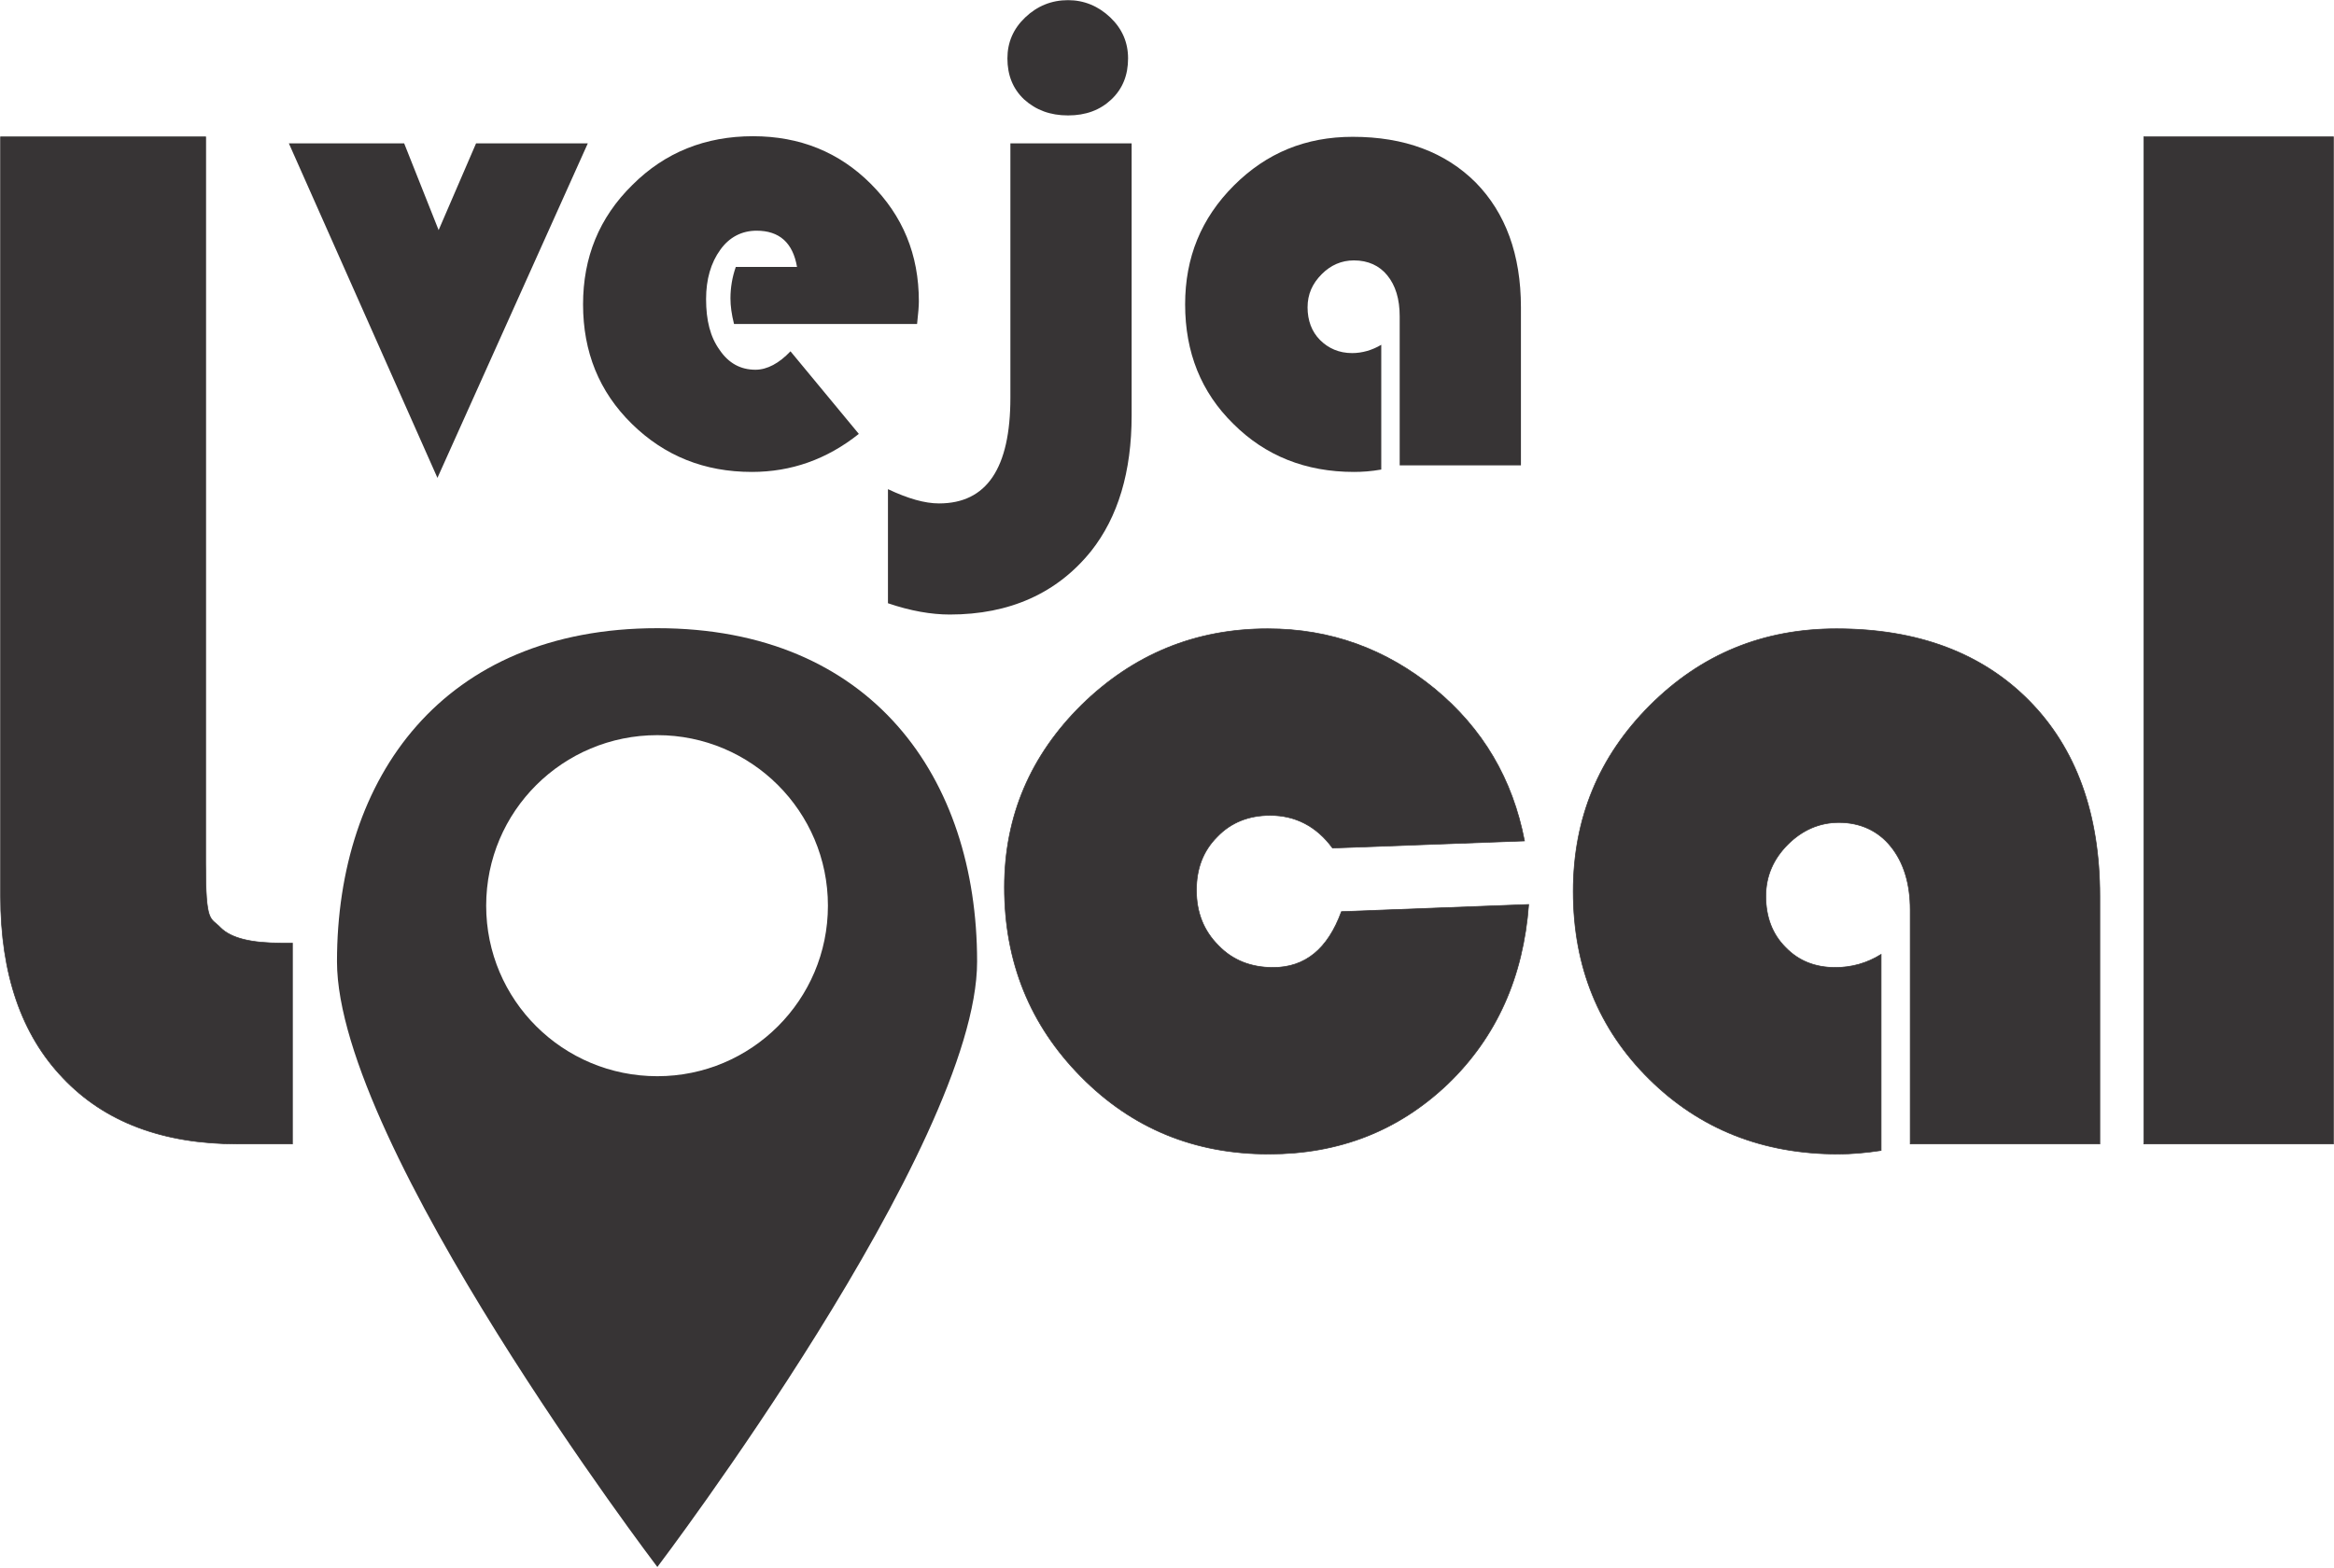
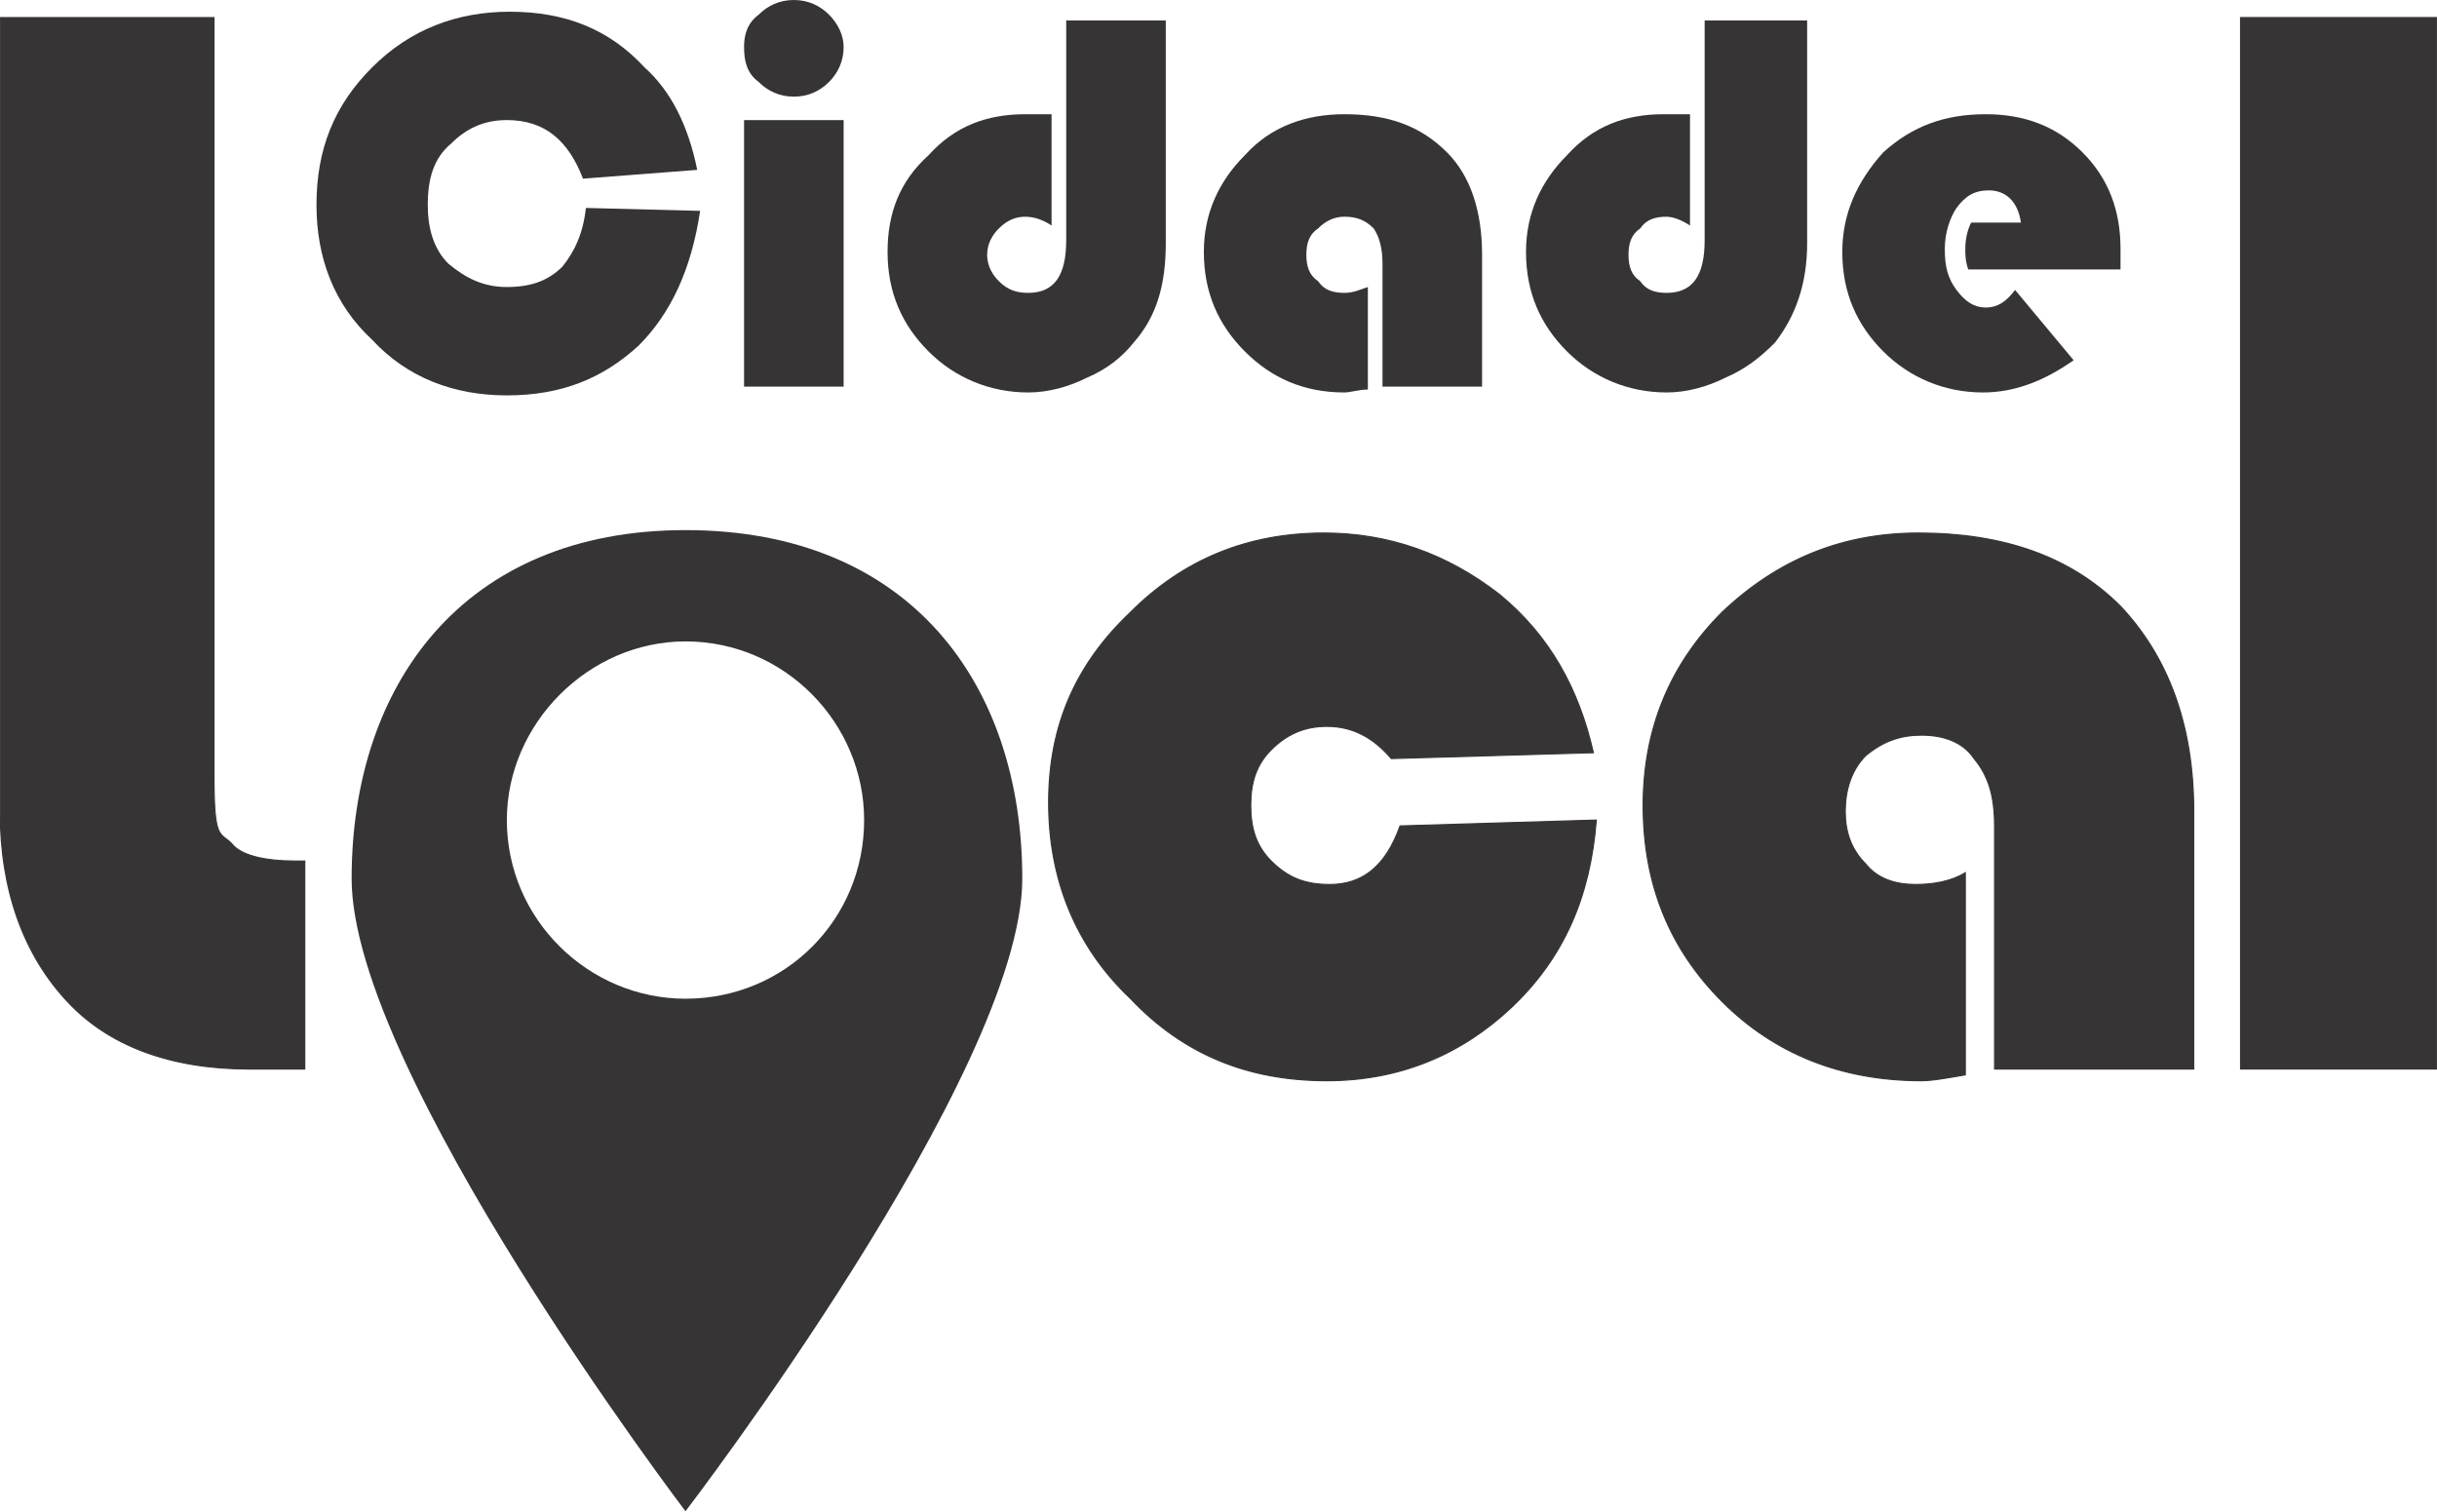
- <svg xmlns="http://www.w3.org/2000/svg" xml:space="preserve" width="271.661mm" height="182.457mm" version="1.1" style="shape-rendering:geometricPrecision; text-rendering:geometricPrecision; image-rendering:optimizeQuality; fill-rule:evenodd; clip-rule:evenodd" viewBox="0 0 3927 2637">
+ <svg xmlns="http://www.w3.org/2000/svg" xml:space="preserve" width="1911px" height="1185px" version="1.0" style="shape-rendering:geometricPrecision; text-rendering:geometricPrecision; image-rendering:optimizeQuality; fill-rule:evenodd; clip-rule:evenodd" viewBox="0 0 832 516">
  <defs>
    <style type="text/css">
   
-     .str0 {stroke:#373435;stroke-width:1.101}
+     .str0 {stroke:#373435;stroke-width:0.392}
    .fil1 {fill:#373435}
    .fil2 {fill:#373435;fill-rule:nonzero}
    .fil0 {fill:#373435;fill-rule:nonzero}
   
  </style>
  </defs>
  <g id="Camada_x0020_1">
-     <path class="fil0 str0" d="M1 230l345 0 0 1223c0,103 8,90 25,108 18,18 52,26 103,26l18 0 0 338 -92 0c-126,0 -224,-37 -294,-111 -70,-73 -105,-175 -105,-306l0 -1278z" />
-     <path class="fil0 str0" d="M2257 1534l315 -12c-9,122 -54,223 -136,302 -83,79 -183,118 -301,118 -125,0 -230,-43 -316,-130 -86,-87 -129,-193 -129,-319 0,-120 44,-222 130,-307 87,-85 191,-128 313,-128 106,0 199,34 281,101 81,67 131,152 151,256l-323 12c-27,-37 -63,-55 -105,-55 -36,0 -66,12 -89,36 -24,24 -35,54 -35,90 0,37 12,68 37,93 24,25 55,37 92,37 54,0 92,-31 115,-94z" />
-     <path class="fil0 str0" d="M3165 1606l0 330c-26,4 -50,6 -72,6 -127,0 -233,-42 -318,-126 -85,-84 -128,-189 -128,-316 0,-123 43,-227 129,-313 86,-86 190,-129 314,-129 137,0 245,41 324,121 79,80 119,190 119,329l0 417 -319 0 0 -394c0,-44 -11,-80 -33,-107 -21,-26 -51,-40 -87,-40 -33,0 -62,13 -86,37 -24,24 -37,53 -37,87 0,35 11,64 33,86 22,23 50,34 84,34 27,0 53,-7 77,-22z" />
-     <polygon class="fil0 str0" points="3926,230 3926,1925 3607,1925 3607,230 " />
-     <g id="_991147253296">
-       <path class="fil1" d="M1106 1057c-361,0 -539,251 -539,561 0,310 539,1019 539,1019 0,0 538,-709 538,-1019 0,-310 -178,-561 -538,-561zm0 754c-159,0 -288,-128 -288,-287 0,-159 129,-287 288,-287 158,0 287,128 287,287 0,159 -129,287 -287,287z" />
+     <path class="fil0 str0" d="M478 282l67 -2c-2,26 -11,47 -29,64 -17,16 -38,25 -63,25 -27,0 -49,-9 -67,-28 -19,-18 -28,-41 -28,-67 0,-26 9,-47 28,-65 18,-18 40,-27 66,-27 22,0 42,7 60,21 17,14 27,32 32,54l-69 2c-6,-7 -13,-11 -22,-11 -8,0 -14,3 -19,8 -5,5 -7,11 -7,19 0,8 2,14 7,19 6,6 12,8 20,8 11,0 19,-6 24,-20z" />
+     <path class="fil0 str0" d="M671 298l0 69c-6,1 -11,2 -15,2 -27,0 -50,-9 -68,-27 -18,-18 -27,-40 -27,-67 0,-26 9,-48 27,-66 19,-18 41,-27 67,-27 29,0 52,8 69,25 16,17 25,40 25,70l0 88 -68 0 0 -83c0,-10 -2,-17 -7,-23 -4,-6 -11,-8 -18,-8 -7,0 -13,2 -19,7 -5,5 -7,12 -7,19 0,7 2,13 7,18 4,5 10,7 17,7 6,0 12,-1 17,-4z" />
+     <g id="_446792789920">
+       <path class="fil0 str0" d="M0 6l73 0 0 259c0,22 2,19 6,23 3,4 11,6 22,6l3 0 0 71 -19 0c-27,0 -48,-8 -62,-23 -15,-16 -23,-38 -23,-65l0 -271z" />
+       <polygon class="fil0 str0" points="832,6 832,365 765,365 765,6 " />
    </g>
-     <polygon class="fil2" points="989,241 736,804 486,241 680,241 738,387 801,241 " />
-     <path id="1" class="fil2" d="M1543 545l-308 0c-4,-16 -6,-30 -6,-43 0,-18 3,-36 9,-53l103 0c-7,-41 -30,-61 -68,-61 -25,0 -46,11 -61,32 -16,22 -24,50 -24,83 0,36 7,64 23,86 15,22 35,33 60,33 20,0 40,-11 59,-31l115 139c-54,43 -114,64 -180,64 -80,0 -147,-27 -202,-81 -55,-54 -82,-121 -82,-201 0,-79 27,-146 83,-201 55,-55 123,-82 203,-82 79,0 145,27 198,80 54,54 81,119 81,198 0,8 -1,20 -3,38z" />
-     <path id="2" class="fil2" d="M1700 241l204 0 0 458c0,95 -23,171 -68,228 -57,71 -137,107 -238,107 -31,0 -66,-6 -104,-19l0 -192c34,16 62,24 86,24 80,0 120,-59 120,-178l0 -428zm97 -241c27,0 51,10 71,29 20,19 30,42 30,69 0,28 -9,51 -28,69 -19,18 -43,27 -73,27 -30,0 -54,-9 -74,-27 -19,-18 -28,-41 -28,-69 0,-27 10,-50 30,-69 20,-19 44,-29 72,-29z" />
-     <path id="3" class="fil2" d="M2324 580l0 210c-17,3 -32,4 -46,4 -81,0 -149,-27 -203,-81 -54,-53 -81,-120 -81,-201 0,-79 27,-145 82,-200 55,-55 121,-82 200,-82 87,0 156,26 207,77 50,51 76,121 76,210l0 266 -204 0 0 -251c0,-29 -7,-52 -21,-69 -13,-16 -32,-25 -56,-25 -21,0 -39,8 -54,23 -16,16 -24,34 -24,56 0,22 7,41 21,55 14,14 32,22 54,22 17,0 34,-5 49,-14z" />
+     <g id="_446792792384">
+       <path class="fil1" d="M234 181c-76,0 -114,53 -114,119 0,66 114,216 114,216 0,0 115,-150 115,-216 0,-66 -38,-119 -115,-119zm0 160c-33,0 -61,-27 -61,-61 0,-33 28,-61 61,-61 34,0 61,28 61,61 0,34 -27,61 -61,61z" />
+     </g>
+     <path class="fil2" d="M200 71l39 1c-3,20 -10,35 -21,46 -12,11 -26,17 -45,17 -18,0 -34,-6 -46,-19 -13,-12 -19,-28 -19,-46 0,-19 6,-34 19,-47 13,-13 29,-19 47,-19 19,0 34,6 46,19 9,8 15,20 18,35l-39 3c-5,-13 -13,-20 -26,-20 -8,0 -14,3 -19,8 -6,5 -8,12 -8,21 0,8 2,15 7,20 6,5 12,8 20,8 8,0 14,-2 19,-7 4,-5 7,-11 8,-20z" />
+     <path id="1" class="fil2" d="M288 41l0 91 -34 0 0 -91 34 0zm-17 -41c5,0 9,2 12,5 3,3 5,7 5,11 0,5 -2,9 -5,12 -3,3 -7,5 -12,5 -5,0 -9,-2 -12,-5 -4,-3 -5,-7 -5,-12 0,-4 1,-8 5,-11 3,-3 7,-5 12,-5z" />
+     <path id="2" class="fil2" d="M364 7l34 0 0 76c0,14 -3,25 -11,34 -4,5 -9,9 -16,12 -6,3 -13,5 -20,5 -13,0 -25,-5 -34,-14 -9,-9 -14,-20 -14,-34 0,-13 4,-24 14,-33 9,-10 20,-14 33,-14 2,0 5,0 9,0l0 38c-3,-2 -6,-3 -9,-3 -3,0 -6,1 -9,4 -2,2 -4,5 -4,9 0,4 2,7 4,9 3,3 6,4 10,4 9,0 13,-6 13,-18l0 -75z" />
+     <path id="3" class="fil2" d="M467 98l0 35c-3,0 -6,1 -8,1 -14,0 -25,-5 -34,-14 -9,-9 -14,-20 -14,-34 0,-13 5,-24 14,-33 9,-10 21,-14 34,-14 15,0 26,4 35,13 8,8 12,20 12,35l0 45 -34 0 0 -42c0,-5 -1,-9 -3,-12 -3,-3 -6,-4 -10,-4 -3,0 -6,1 -9,4 -3,2 -4,5 -4,9 0,4 1,7 4,9 2,3 5,4 9,4 3,0 5,-1 8,-2z" />
+     <path id="4" class="fil2" d="M582 7l35 0 0 76c0,14 -4,25 -11,34 -5,5 -10,9 -17,12 -6,3 -13,5 -20,5 -13,0 -25,-5 -34,-14 -9,-9 -14,-20 -14,-34 0,-13 5,-24 14,-33 9,-10 20,-14 33,-14 2,0 5,0 9,0l0 38c-3,-2 -6,-3 -8,-3 -4,0 -7,1 -9,4 -3,2 -4,5 -4,9 0,4 1,7 4,9 2,3 5,4 9,4 9,0 13,-6 13,-18l0 -75z" />
+     <path id="5" class="fil2" d="M724 92l-52 0c-1,-3 -1,-5 -1,-7 0,-4 1,-7 2,-9l17 0c-1,-7 -5,-11 -11,-11 -5,0 -8,2 -11,6 -2,3 -4,8 -4,14 0,6 1,10 4,14 3,4 6,6 10,6 4,0 7,-2 10,-6l20 24c-10,7 -20,11 -31,11 -13,0 -25,-5 -34,-14 -9,-9 -14,-20 -14,-34 0,-13 5,-24 14,-34 10,-9 21,-13 35,-13 13,0 24,4 33,13 9,9 13,20 13,33 0,2 0,4 0,7z" />
  </g>
</svg>
